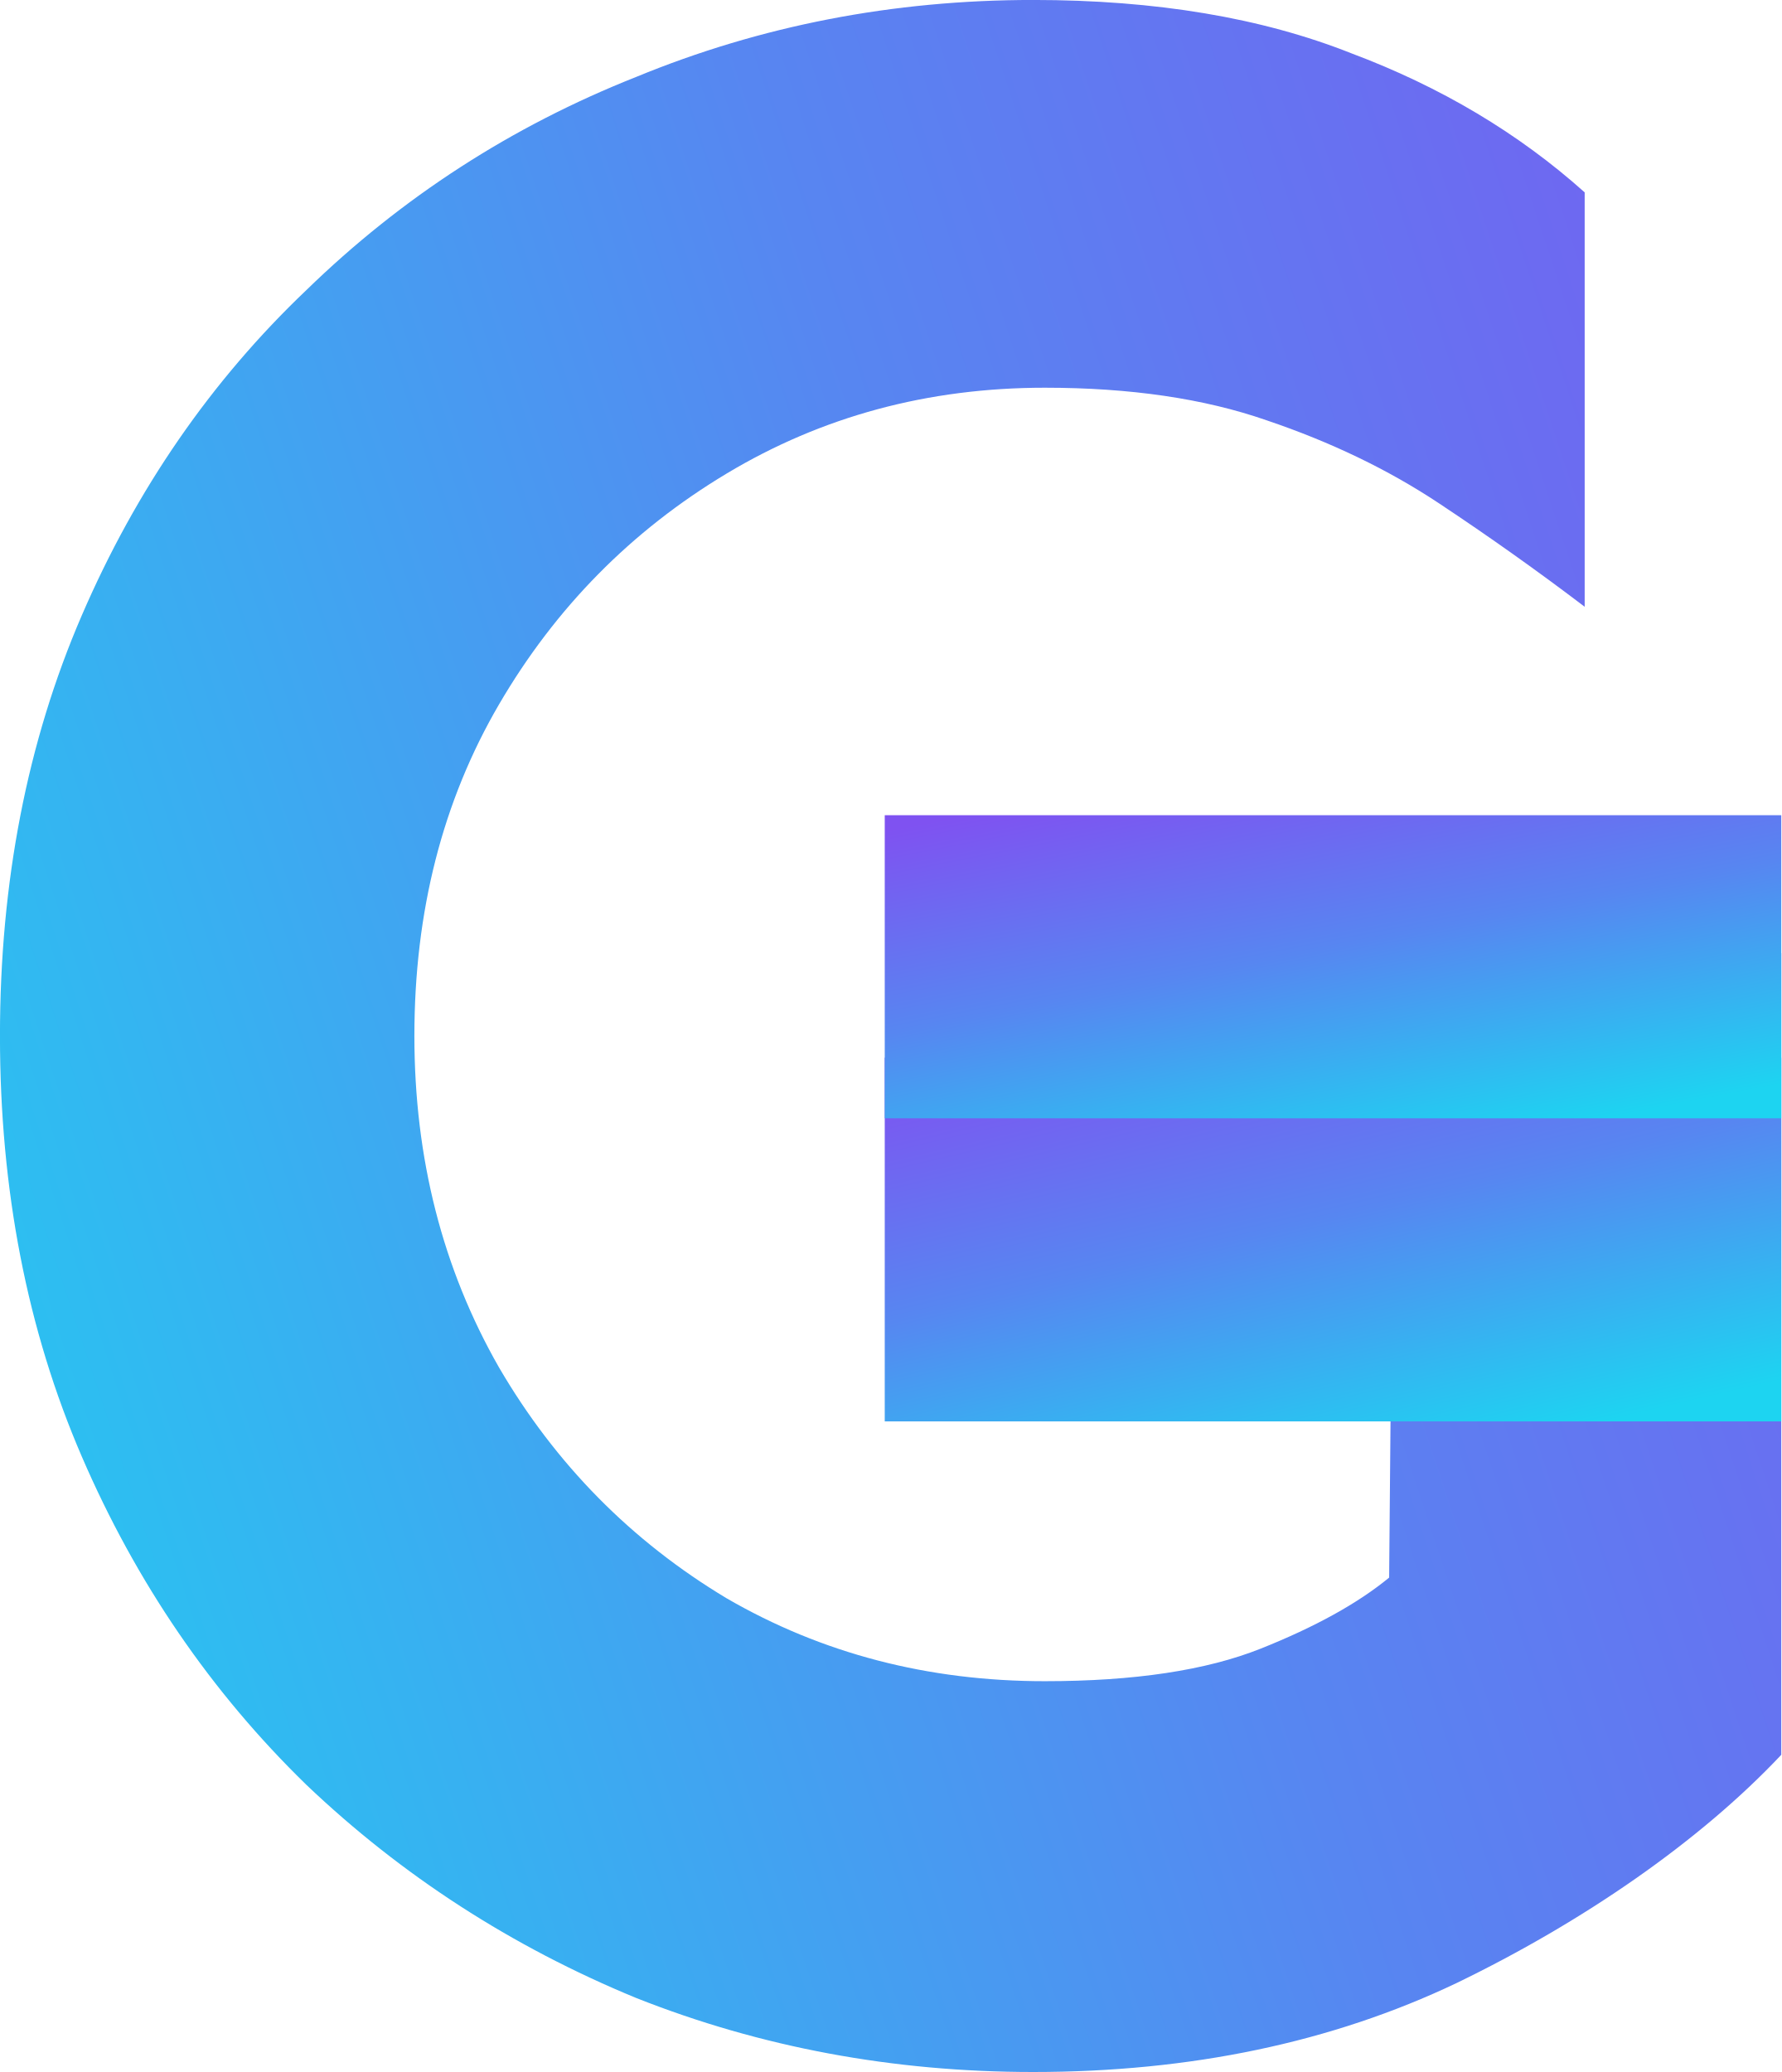
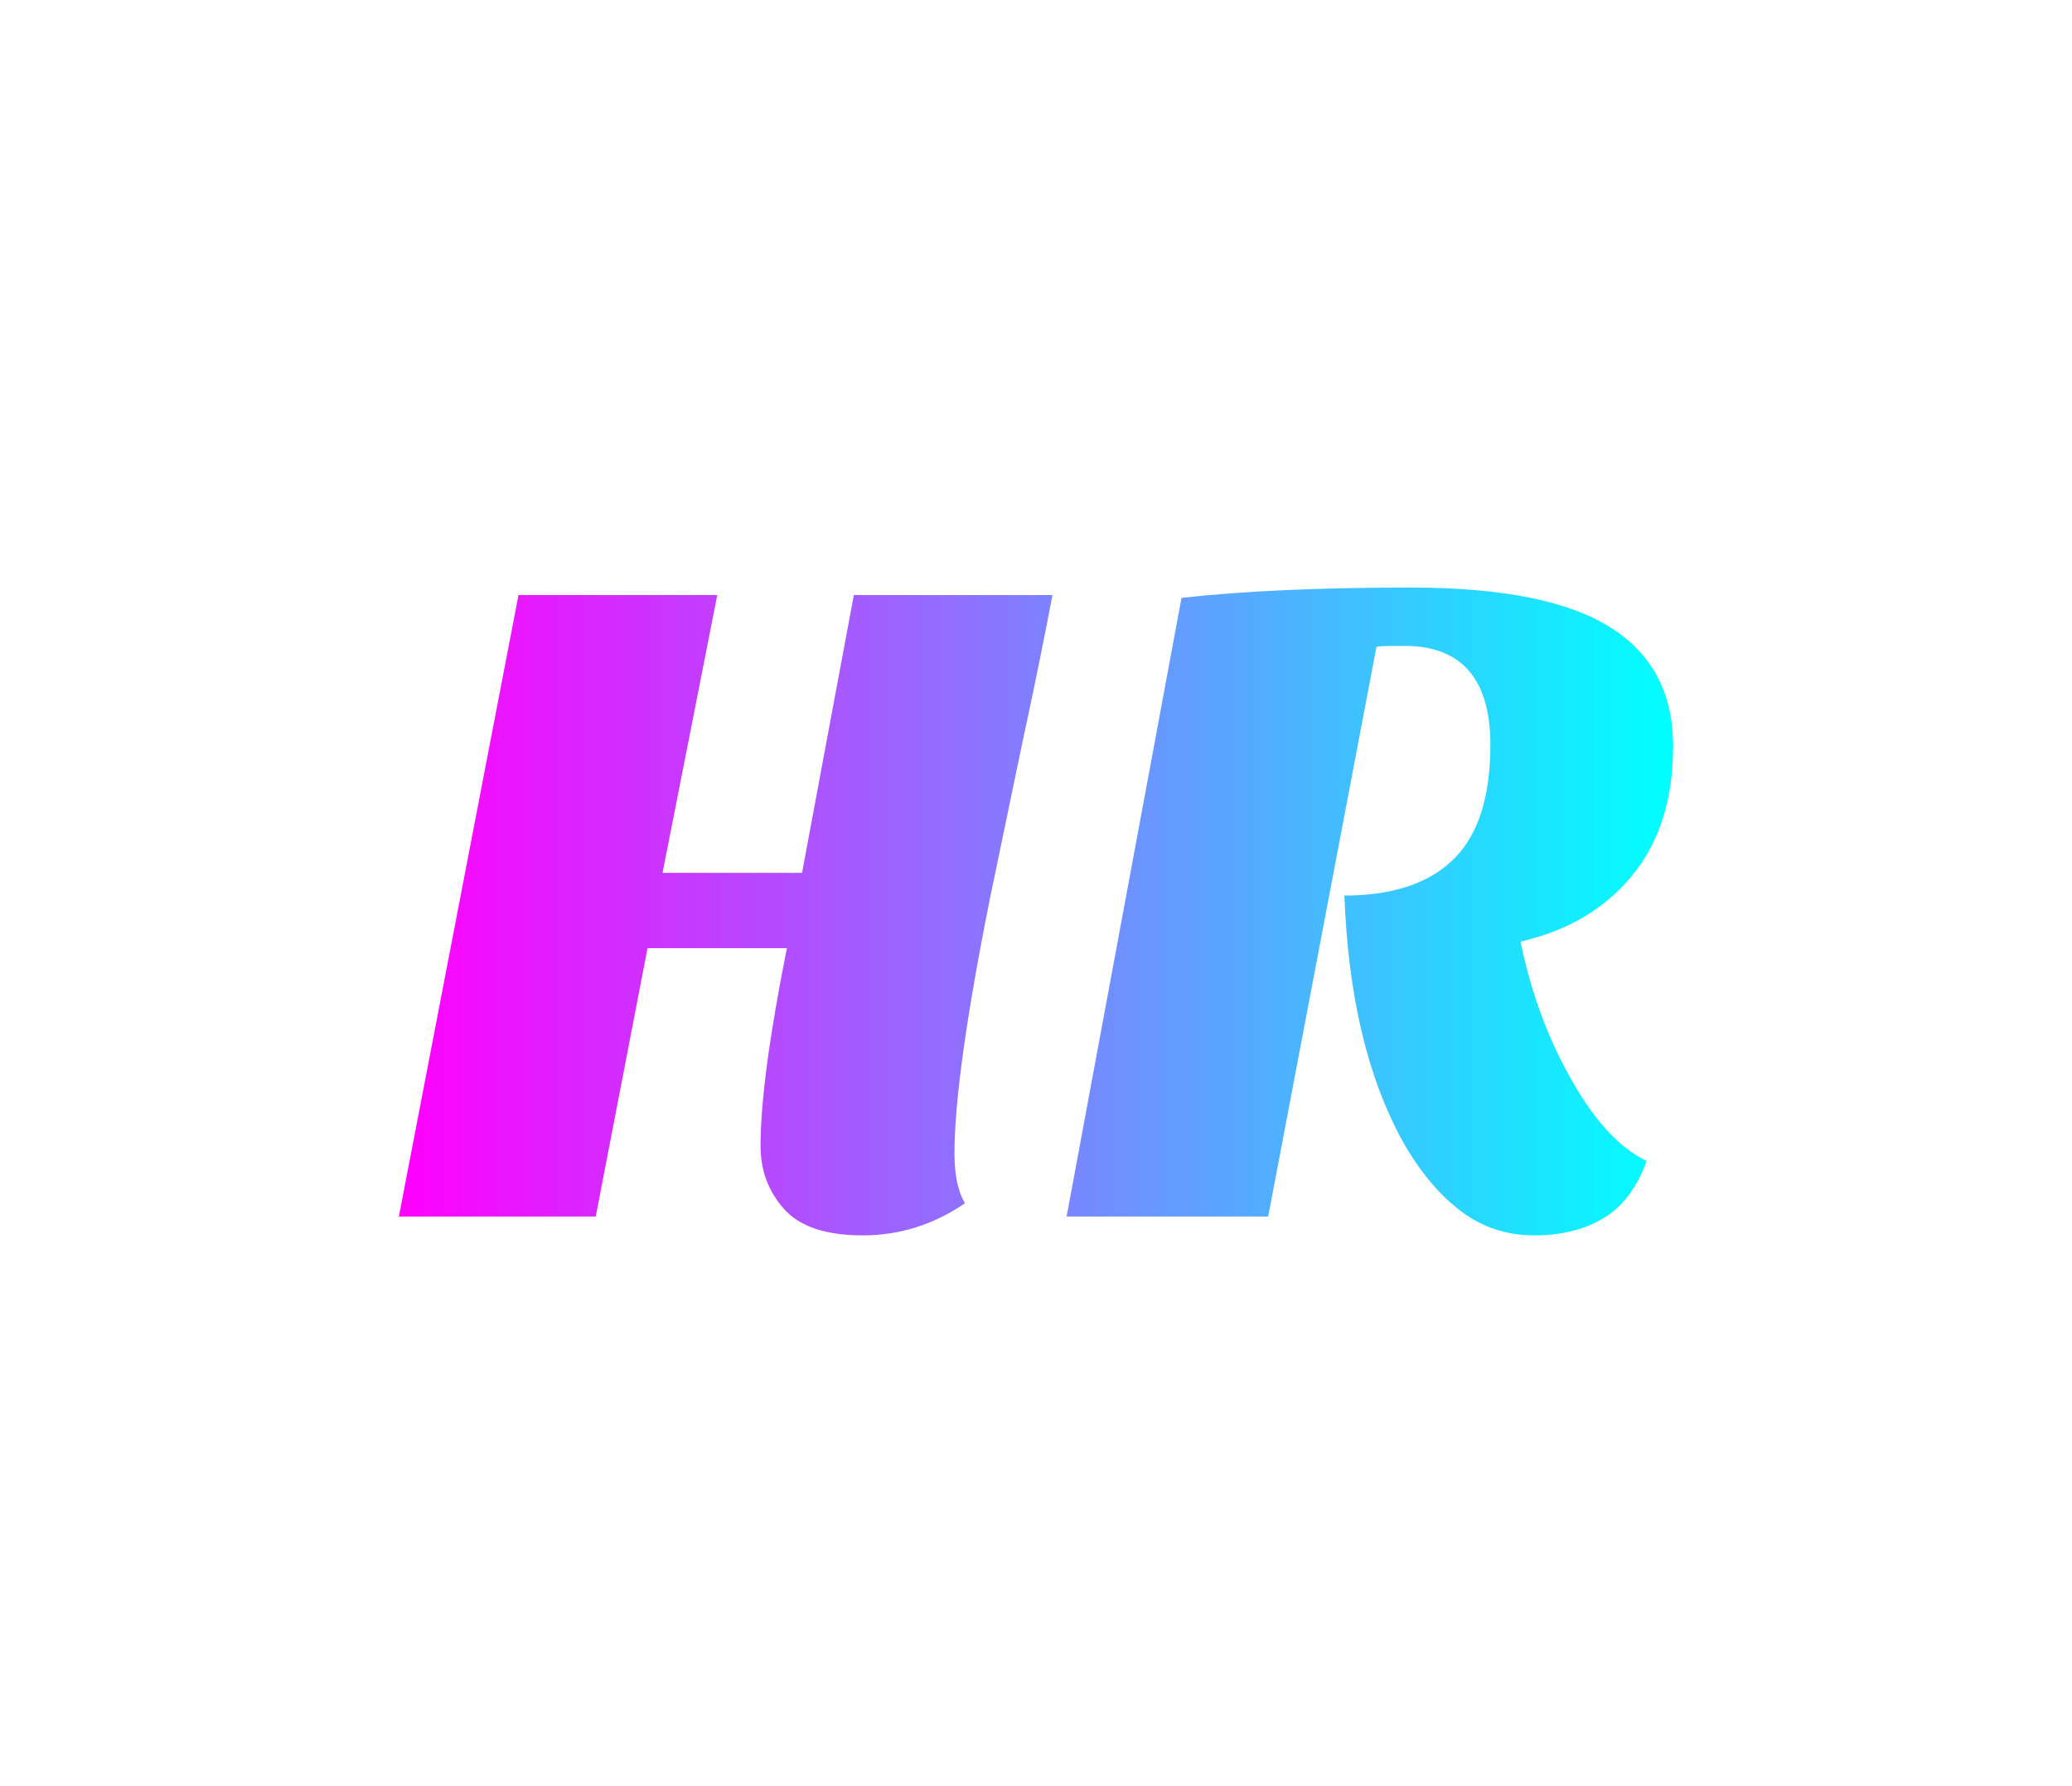
- <svg xmlns="http://www.w3.org/2000/svg" xmlns:xlink="http://www.w3.org/1999/xlink" fill="none" height="57" viewBox="0 0 49 57" width="49">
-   <linearGradient id="a">
-     <stop offset="0" stop-color="#7f52f1" />
-     <stop offset=".475" stop-color="#5786f1" />
-     <stop offset="1" stop-color="#1dd4f1" />
-   </linearGradient>
-   <linearGradient id="b" gradientUnits="userSpaceOnUse" x1="38.37" x2="-34.921" xlink:href="#a" y1="-60.843" y2="-36.593" />
-   <linearGradient id="c" gradientUnits="userSpaceOnUse" x1="14.912" x2="18.042" xlink:href="#a" y1="31.802" y2="45.211" />
-   <linearGradient id="d" gradientUnits="userSpaceOnUse" x1="14.912" x2="17.12" xlink:href="#a" y1="24.68" y2="36.033" />
-   <path d="m30.346 26.22h18.654v22.054c-2.248 2.389-5.461 4.6-8.94 6.283-3.425 1.629-7.306 2.443-11.641 2.443-3.853 0-7.493-.679-10.918-2.036-3.425-1.411-6.449-3.366-9.072-5.863-2.622-2.551-4.683-5.564-6.182-9.039-1.499-3.474-2.248-7.329-2.248-11.563s.749-8.089 2.248-11.563c1.499-3.474 3.559-6.46 6.182-8.957 2.622-2.551 5.646-4.506 9.072-5.863 3.425-1.411 7.065-2.117 10.918-2.117 3.372 0 6.289.489 8.751 1.466 2.462.923 4.603 2.199 6.422 3.827v11.4c-1.284-.977-2.623-1.927-4.014-2.85-1.391-.923-2.97-1.683-4.737-2.28-1.713-.597-3.746-.896-6.101-.896-3.211 0-6.128.787-8.751 2.361s-4.71 3.691-6.262 6.351-2.328 5.7-2.328 9.12c0 3.366.776 6.406 2.328 9.12 1.552 2.66 3.639 4.777 6.262 6.351 2.623 1.52 5.539 2.28 8.751 2.28 2.462 0 4.442-.298 5.941-.896 1.498-.597 2.676-1.249 3.532-1.954l.08-9.039h-7.948z" fill="url(#b)" />
-   <path d="m24.338 39.102v-10.006h24.662v10.006z" fill="url(#c)" />
-   <path d="m24.338 30.764v-8.338h24.662v8.338z" fill="url(#d)" />
+ <svg xmlns="http://www.w3.org/2000/svg" width="140.817px" height="121.333px" viewBox="179.592 14.333 140.817 121.333" style="background: rgba(0, 0, 0, 0);" preserveAspectRatio="xMidYMid">
+   <defs>
+     <linearGradient id="editing-gradient-gradient" x1="0" x2="1" y1="0.5" y2="0.5" gradientUnits="objectBoundingBox">
+       <stop offset="0" stop-color="#f0f" />
+       <stop offset="1" stop-color="#0ff" />
+     </linearGradient>
+   </defs>
+   <g>
+     <g transform="translate(206.32, 97.015)">
+       <path d="M24.96-4.80L24.96-4.80L24.96-4.80Q24.96-9.28 26.75-18.24L26.75-18.24L17.28-18.24L13.76 0L0.38 0L8.51-42.24L22.02-42.24L18.30-23.36L27.78-23.36L31.30-42.24L44.80-42.24L44.80-42.24Q43.90-37.50 42.75-32.19L42.75-32.19L40.58-21.76L40.58-21.76Q38.14-9.60 38.14-4.29L38.14-4.29L38.14-4.29Q38.14-2.11 38.85-0.90L38.85-0.90L38.85-0.90Q35.65 1.28 31.90 1.28L31.90 1.28L31.90 1.28Q28.16 1.28 26.56-0.51L26.56-0.51L26.56-0.51Q24.96-2.30 24.96-4.80ZM59.46 0L45.76 0L53.57-42.05L53.57-42.05Q59.90-42.75 69.15-42.75L69.15-42.75L69.15-42.75Q78.40-42.75 82.69-40.06L82.69-40.06L82.69-40.06Q86.98-37.38 86.98-31.97L86.98-31.97L86.98-31.97Q86.98-26.56 84.19-23.17L84.19-23.17L84.19-23.17Q81.41-19.78 76.61-18.69L76.61-18.69L76.61-18.69Q77.70-13.38 80.19-9.09L80.19-9.09L80.19-9.09Q82.50-5.06 85.18-3.78L85.18-3.78L85.18-3.78Q84.22-1.09 82.27 0.10L82.27 0.10L82.27 0.10Q80.32 1.28 77.54 1.28L77.54 1.28L77.54 1.28Q74.75 1.28 72.58-0.35L72.58-0.35L72.58-0.35Q70.40-1.98 68.67-4.99L68.67-4.99L68.67-4.99Q65.02-11.52 64.64-21.82L64.64-21.82L65.09-21.82L65.09-21.82Q69.82-21.95 72.19-24.42L72.19-24.42L72.19-24.42Q74.56-26.88 74.56-32.06L74.56-32.06L74.56-32.06Q74.56-38.53 69.12-38.78L69.12-38.78L67.71-38.78L67.71-38.78Q67.14-38.78 66.82-38.72L66.82-38.72L59.46 0Z" fill="url(#editing-gradient-gradient)" />
+     </g>
+   </g>
+   <style>text {
+   font-size: 64px;
+   font-family: Arial Black;
+   dominant-baseline: central;
+   text-anchor: middle;
+ }</style>
</svg>
